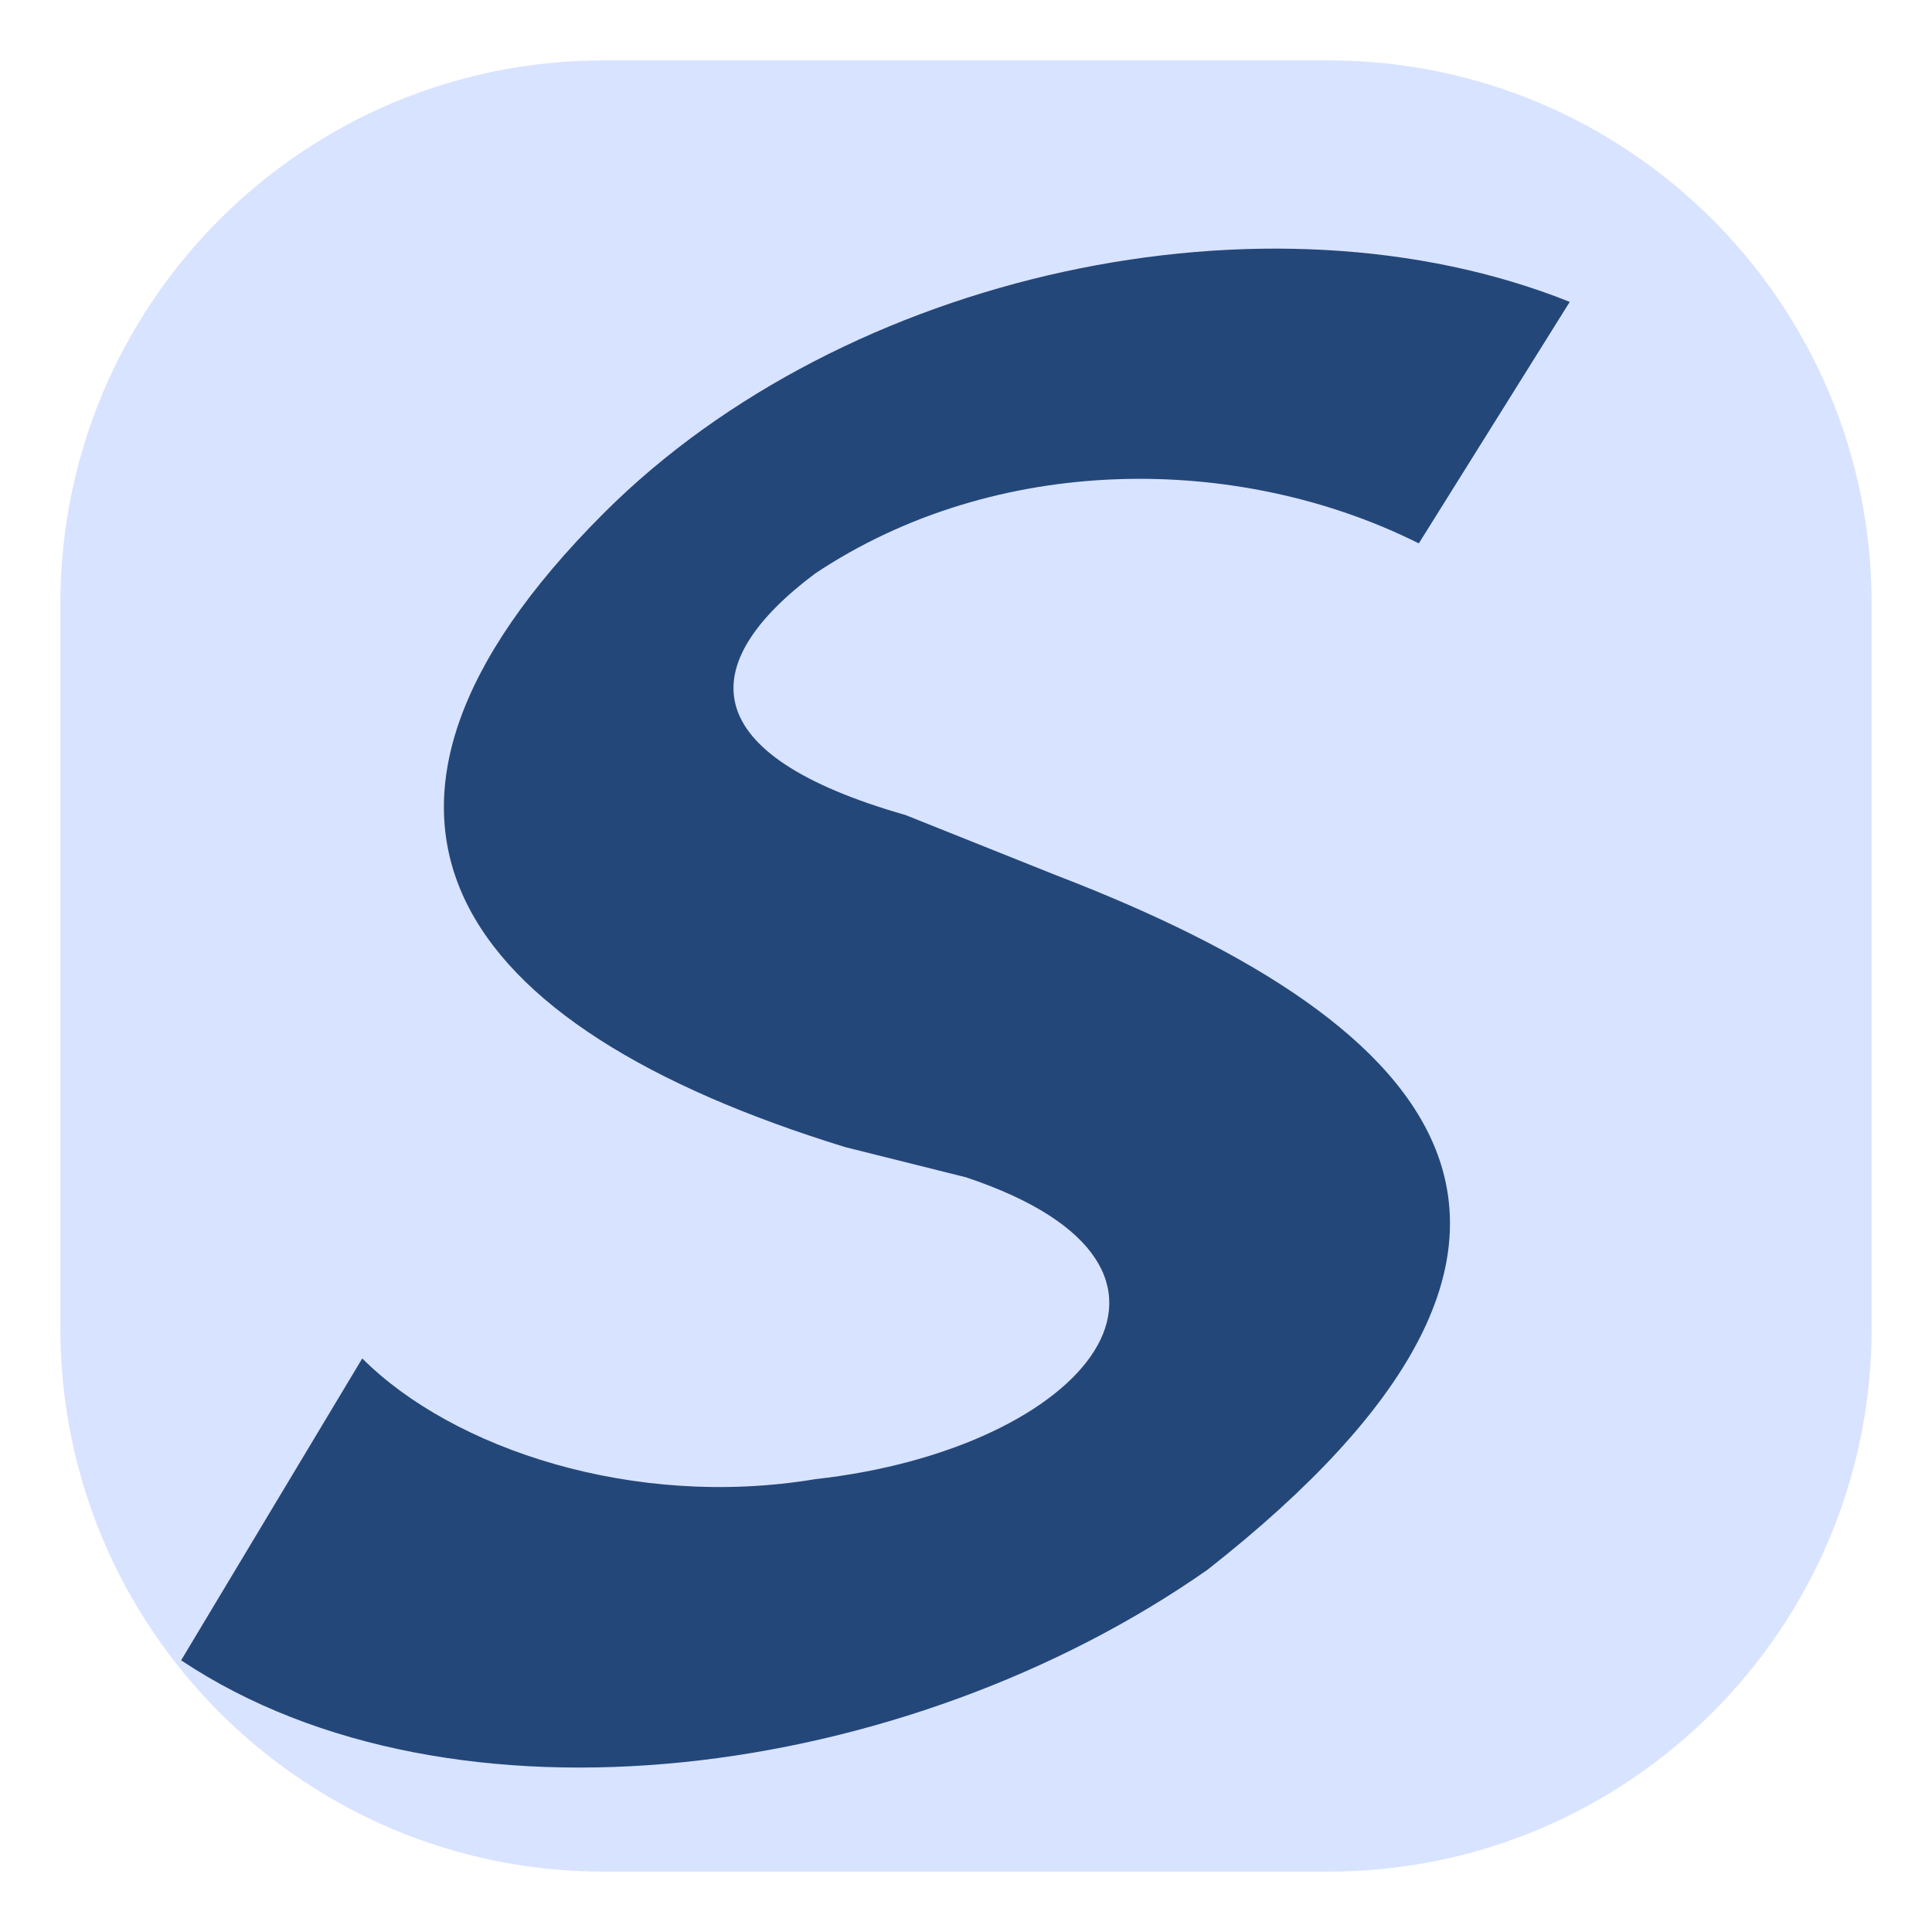
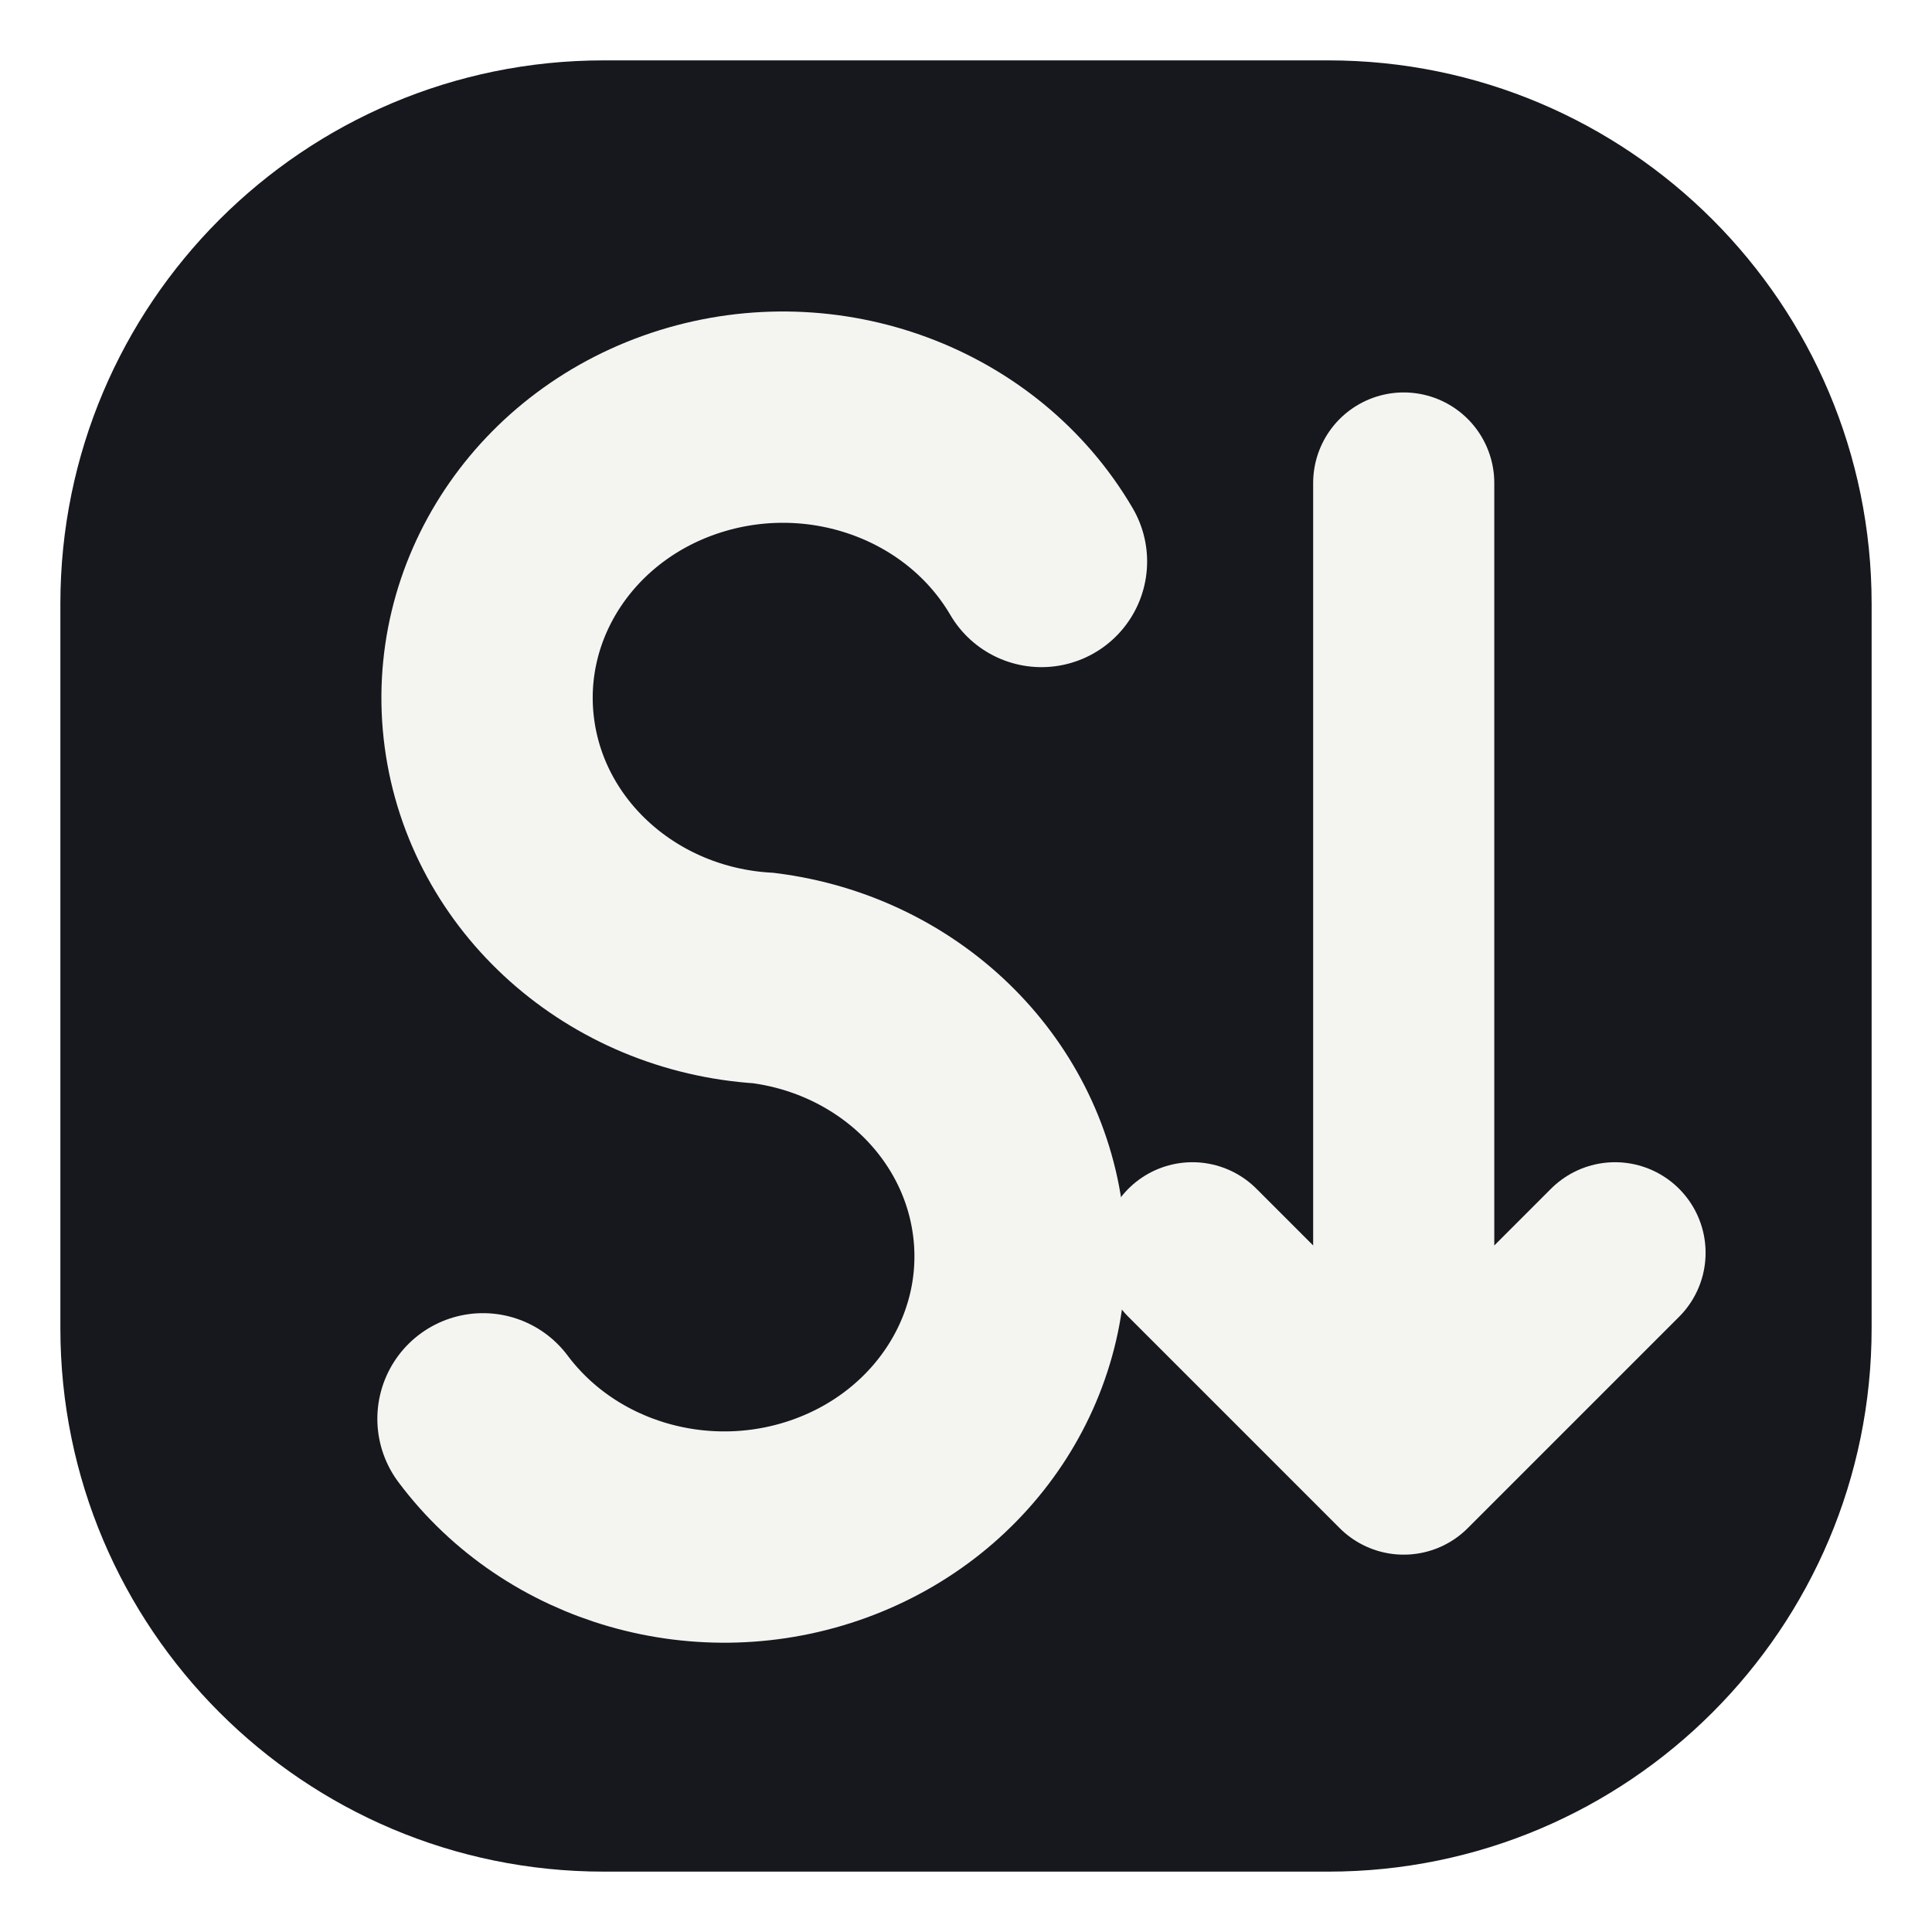
<svg xmlns="http://www.w3.org/2000/svg" viewBox="0 0 64 64" role="img" aria-label="Super MD">
-   <style>@media(prefers-color-scheme:dark){.paper{fill:#244779}.ink{fill:#d8e3ff}}</style>
-   <rect class="paper" x="2" y="2" width="60" height="60" rx="18" fill="#d8e3ff" />
-   <path class="ink" fill="#244779" d="M52 10C42 6 28 9 20 17C10 27 15 34 28 38L32 39C41 42 36 48 27 49C21 50 15 48 12 45L6 55C15 61 30 59 40 52C54 41 48 34 35 29L30 27C23 25 23 22 27 19C33 15 41 15 47 18Z" />
+   <style>@media(prefers-color-scheme:dark){.tile{fill:#f4f4f1}.ink{stroke:#16181d}}</style>
+   <rect class="tile" x="2" y="2" width="60" height="60" rx="18" fill="#16181d" />
+   <path class="ink" fill="none" stroke="#f4f4f1" stroke-width="7" stroke-linecap="round" d="M34.5 18.6A9.8 9.3 0 1 0 25.3 32.4A9.8 9.3 0 1 1 16 47" />
+   <path class="ink" fill="none" stroke="#f4f4f1" stroke-width="6" stroke-linecap="round" stroke-linejoin="round" d="M46.5 16V48.5M39.5 41.5L46.5 48.5L53.5 41.5" />
</svg>
